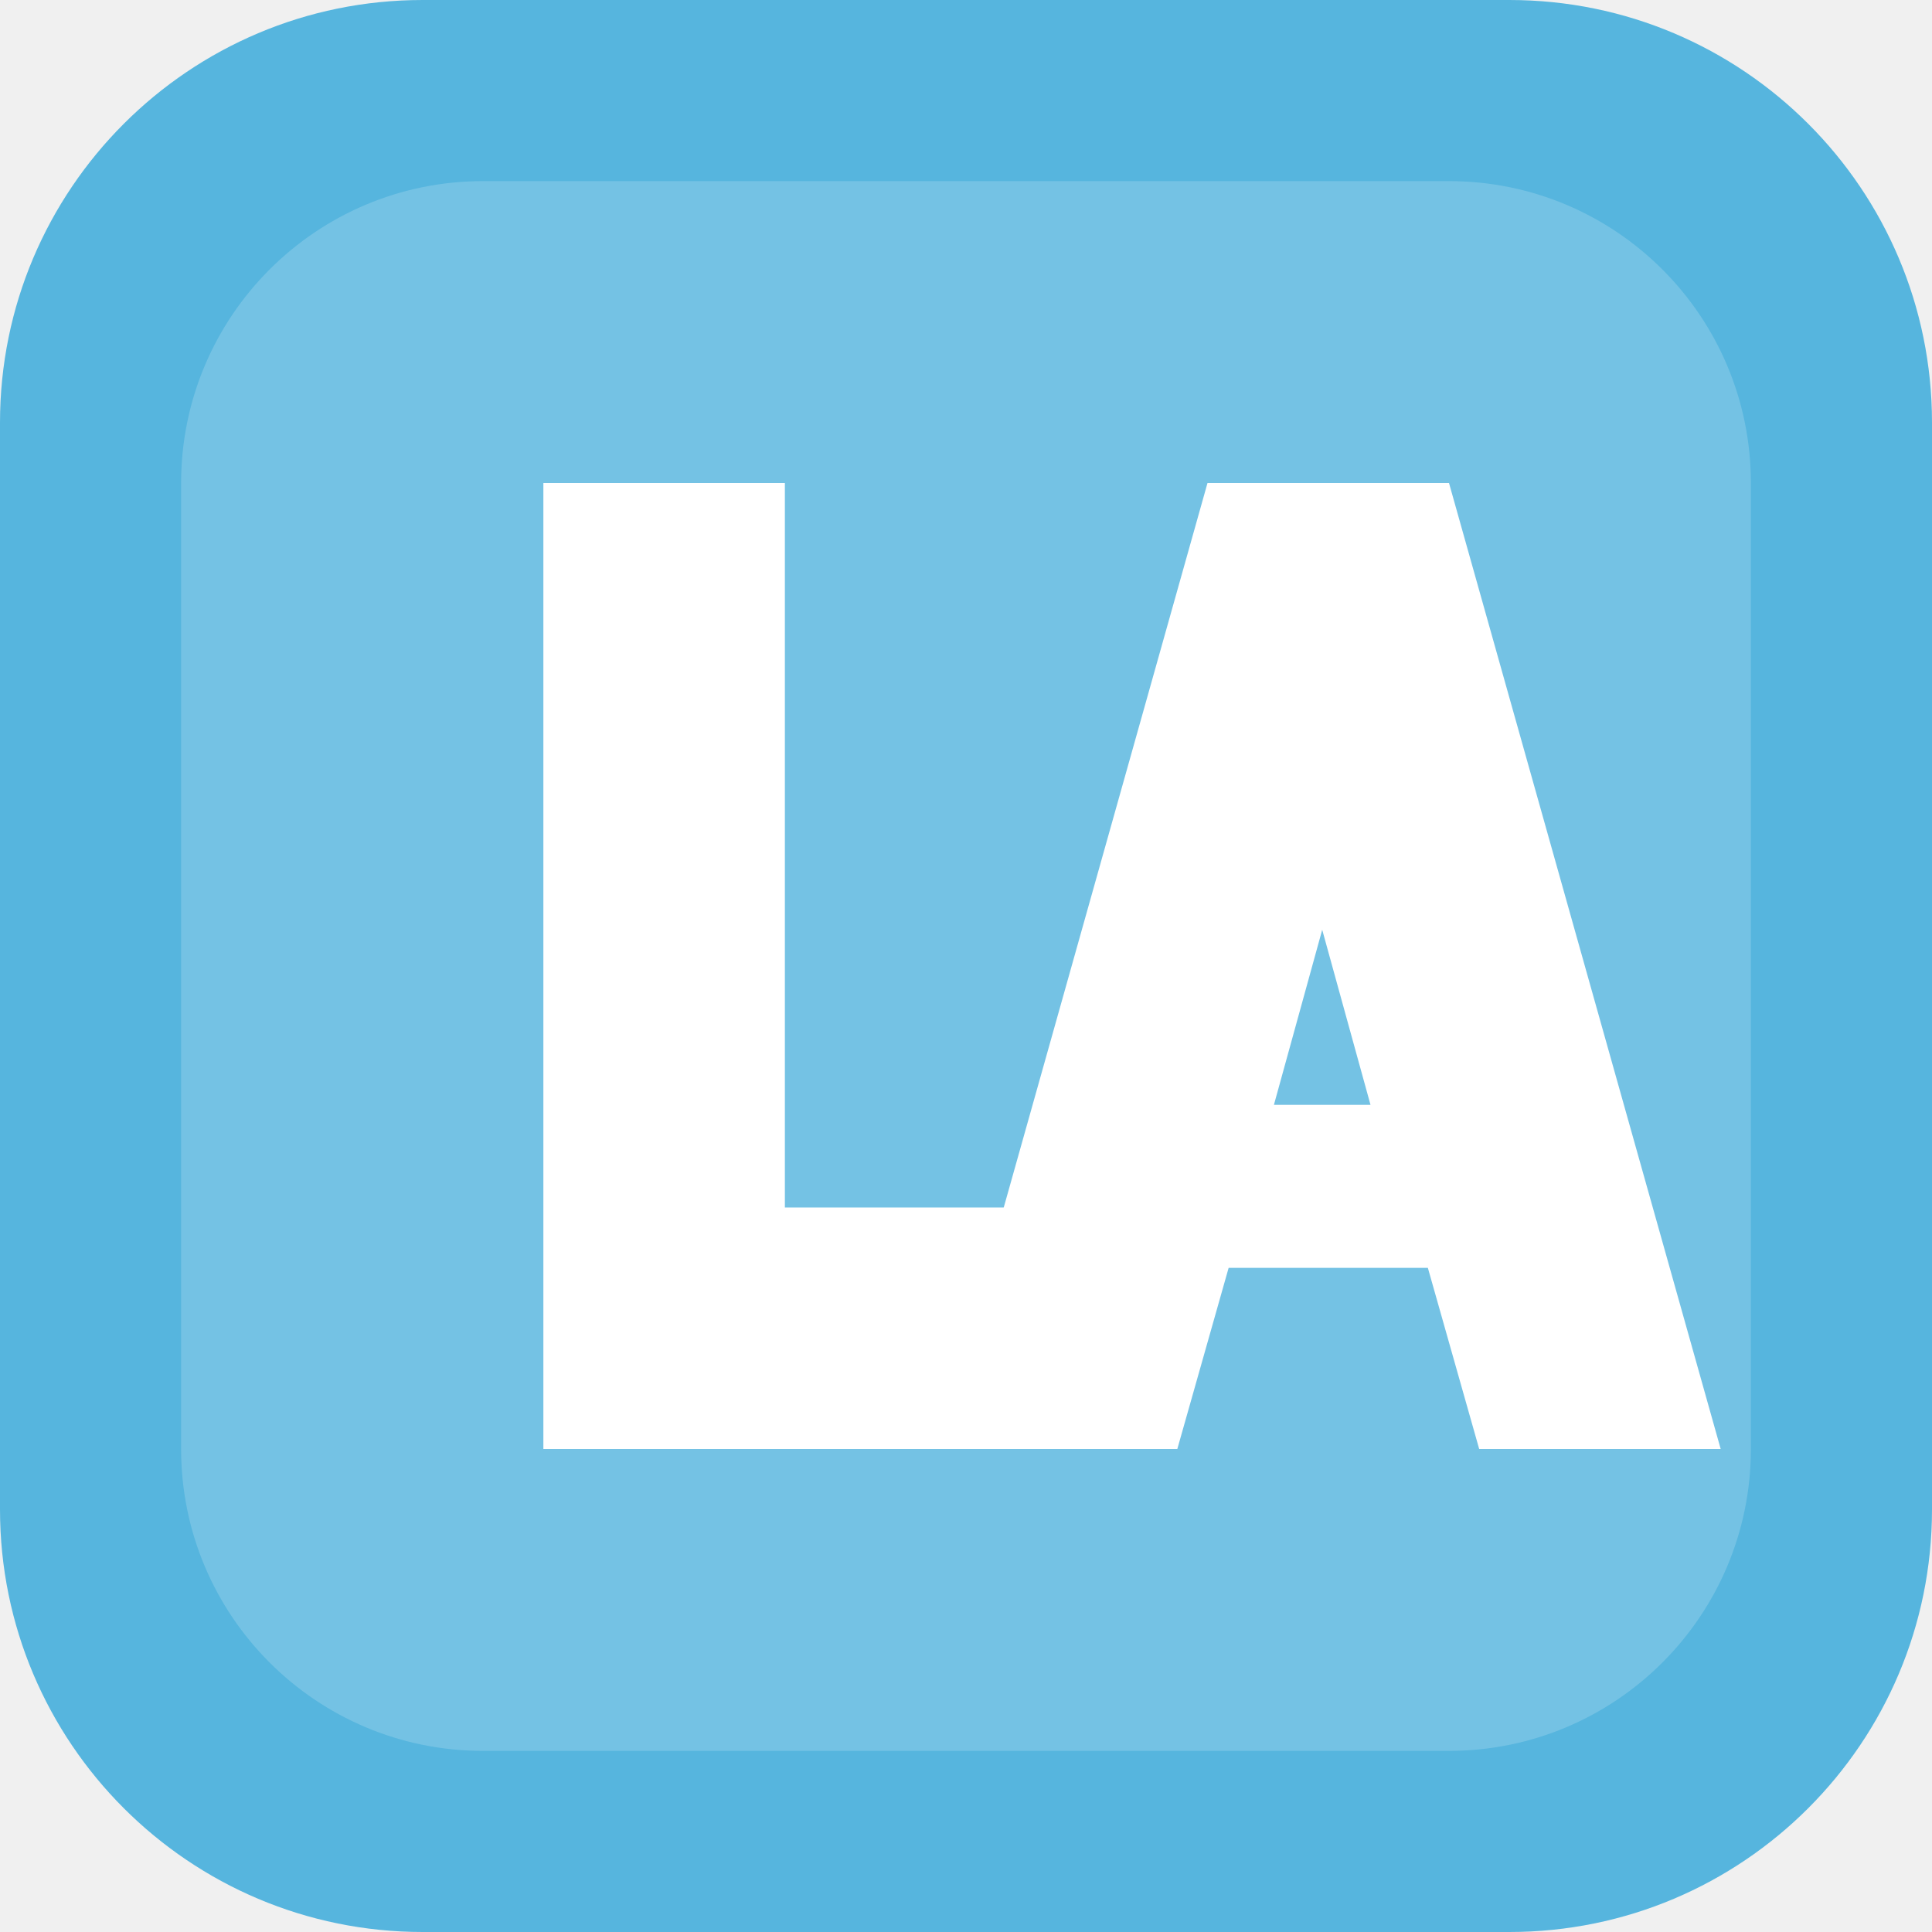
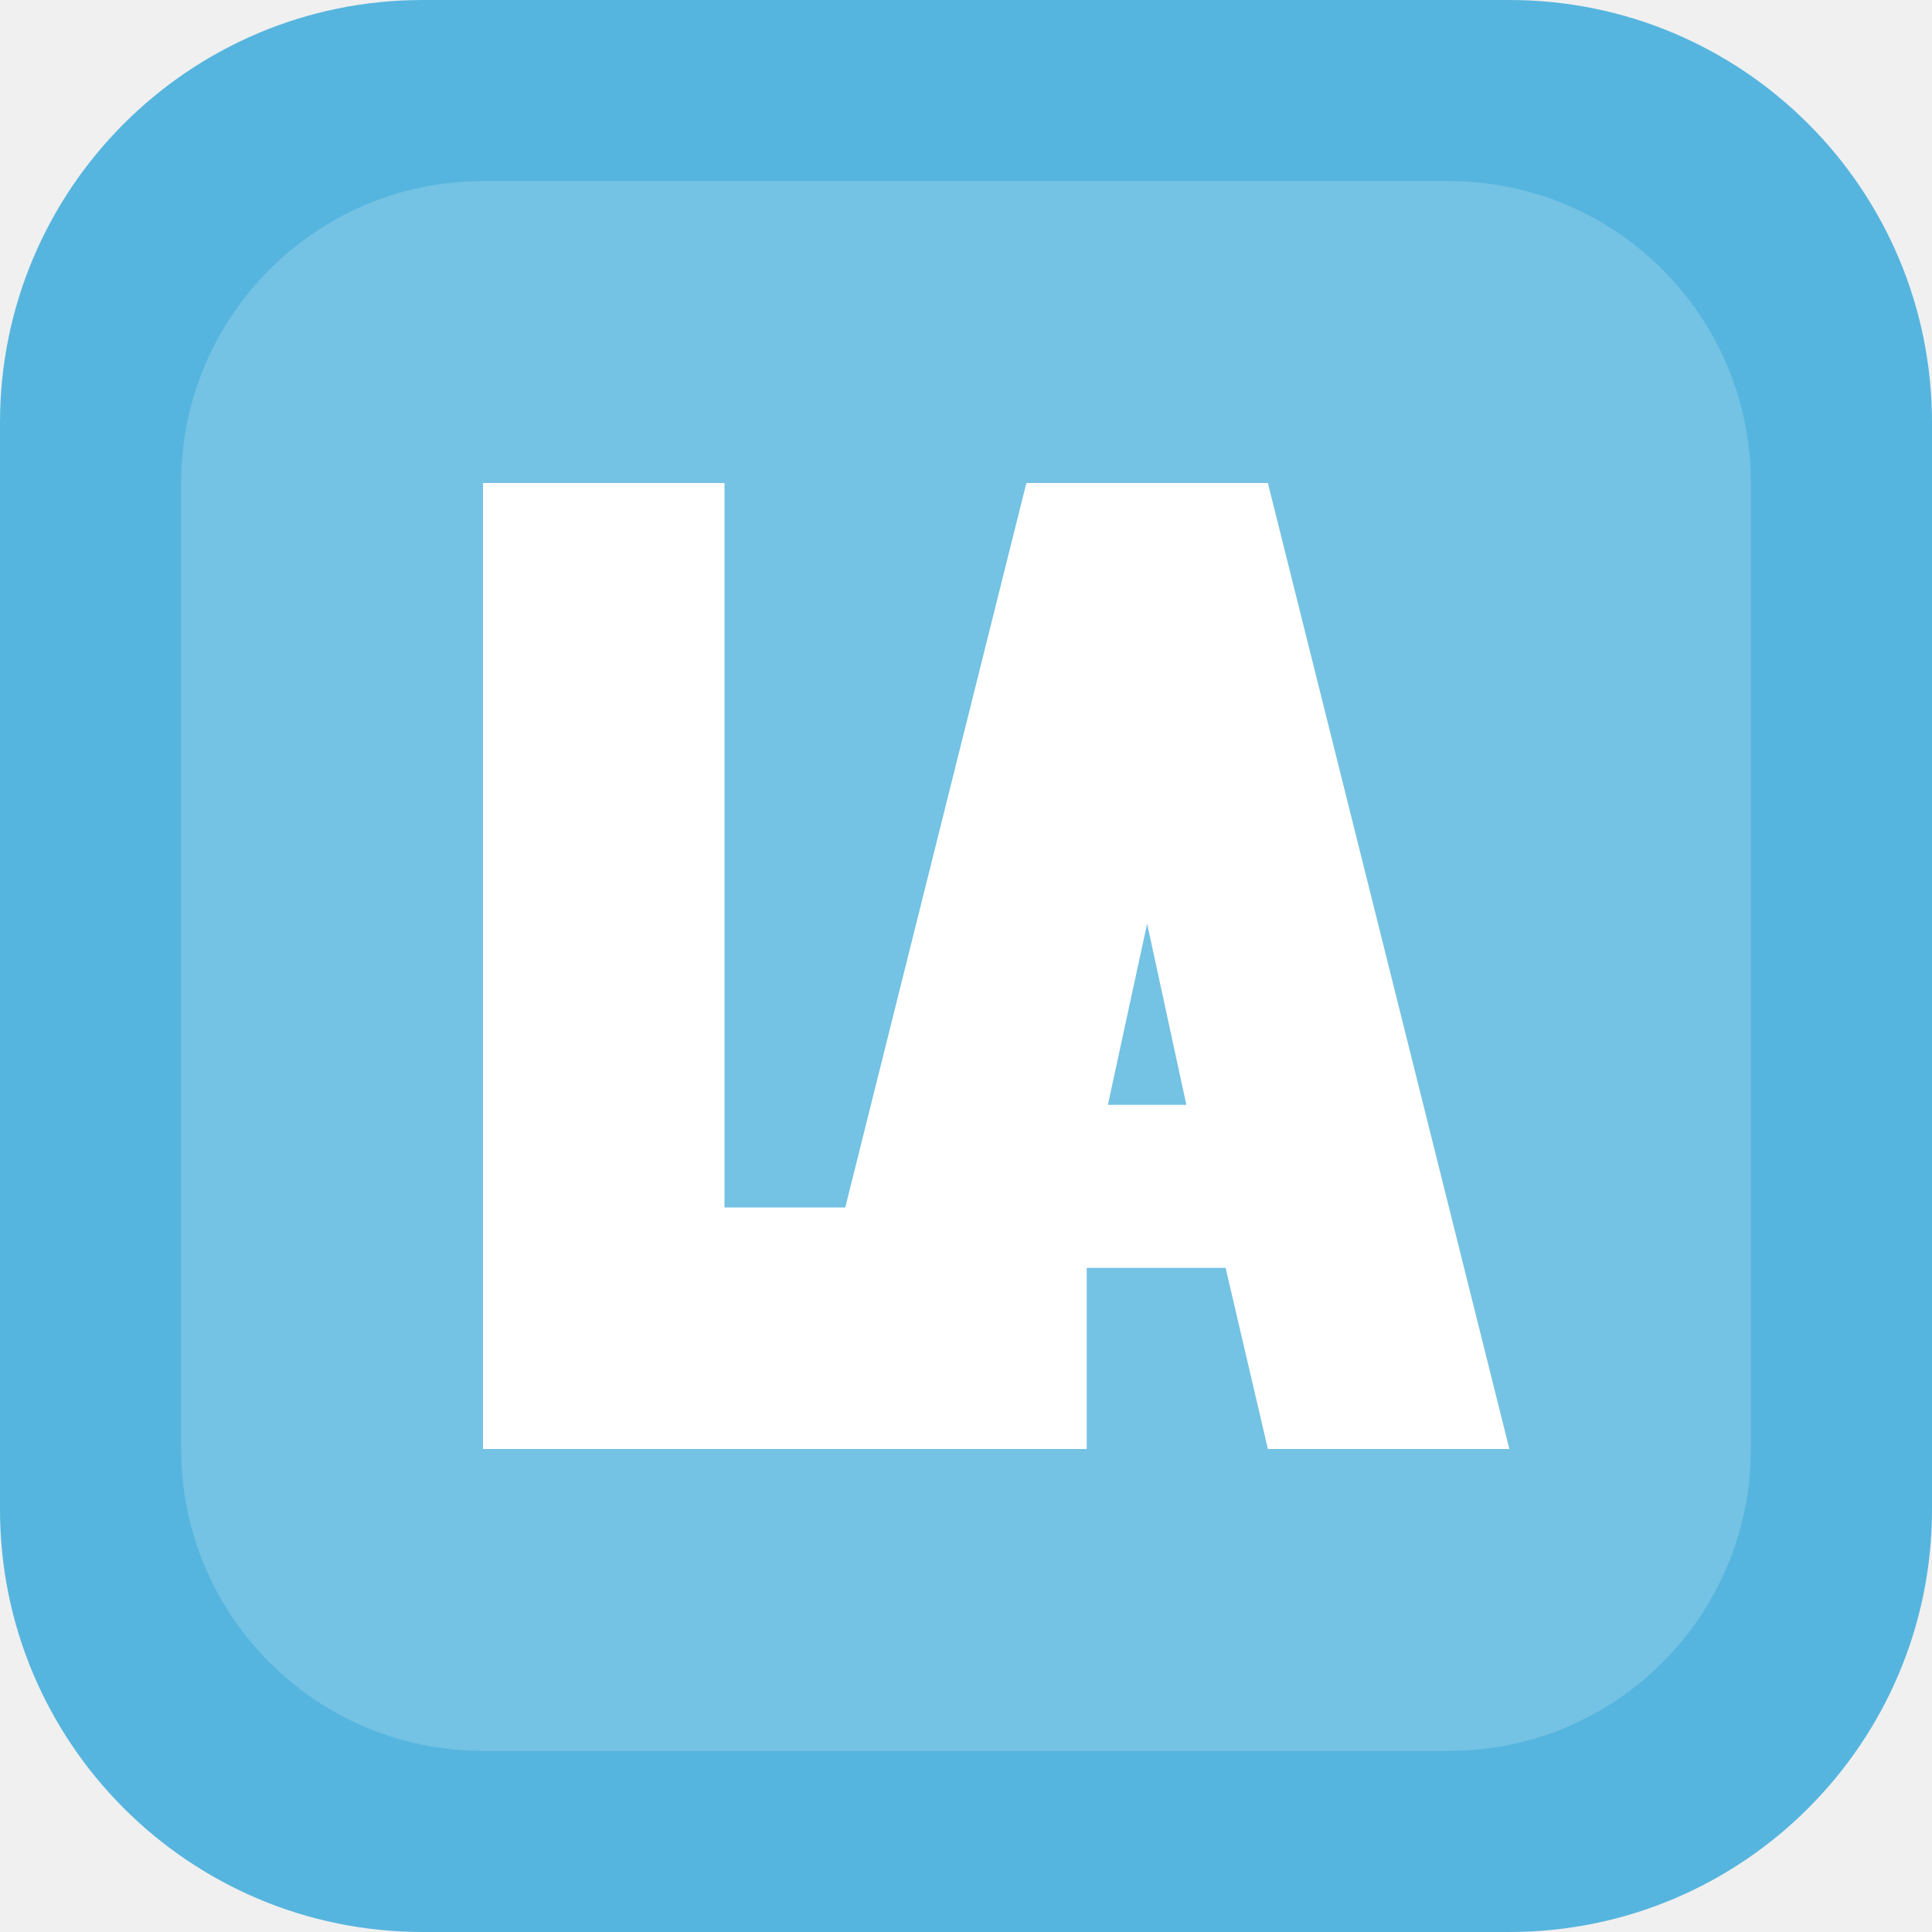
<svg xmlns="http://www.w3.org/2000/svg" viewBox="0 0 64 64">
  <rect width="64" height="64" rx="14" fill="#56b5de" />
  <rect x="6" y="6" width="52" height="52" rx="10" fill="#ffffff" opacity="0.18" />
-   <path d="M18 16h8v24h12v8H18V16z" fill="#ffffff" />
-   <path d="M39 48h-8l9-32h8l9 32h-8l-1.7-6h-6.6L39 48zm4.8-17.2-1.6 5.8h3.2l-1.6-5.8z" fill="#ffffff" />
+   <path d="M16 16h8v24h12v8H16V16z" fill="#ffffff" />
+   <path d="M34 48h-8l8-32h8l8 32h-8l-1.4-6h-5.2L34 48zm4-17.4-1.3 6h2.6l-1.3-6z" fill="#ffffff" />
</svg>
